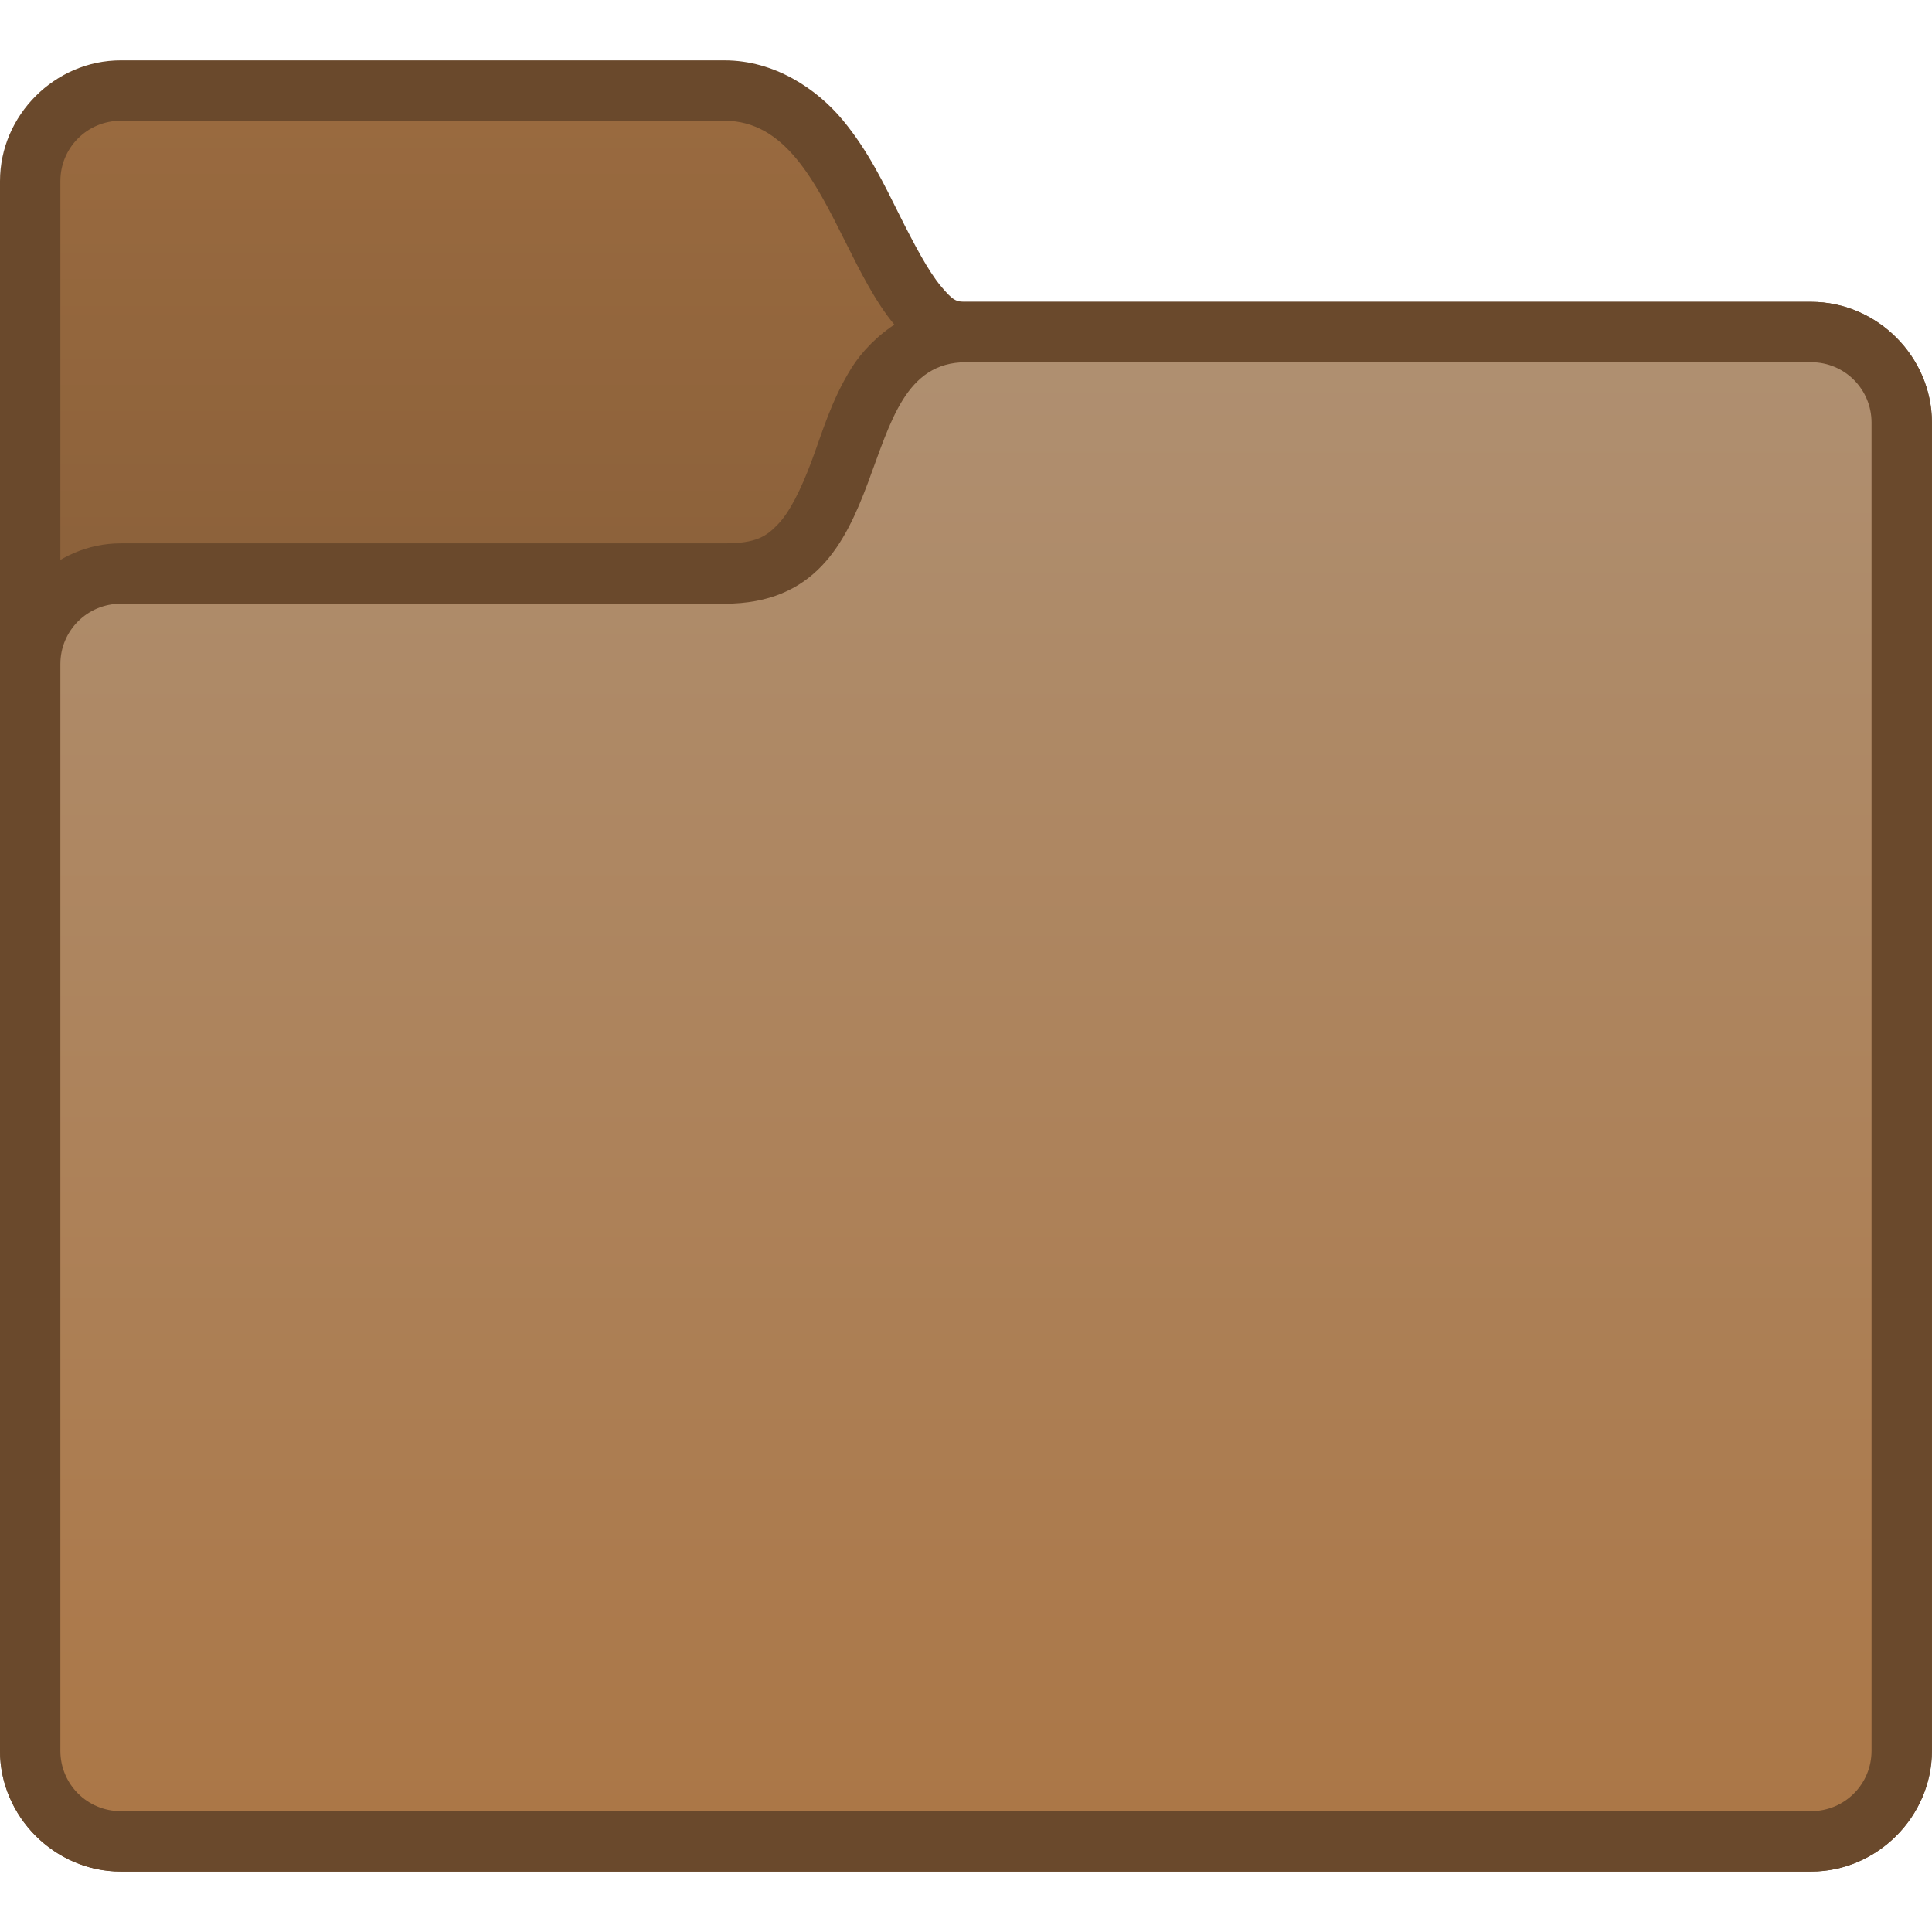
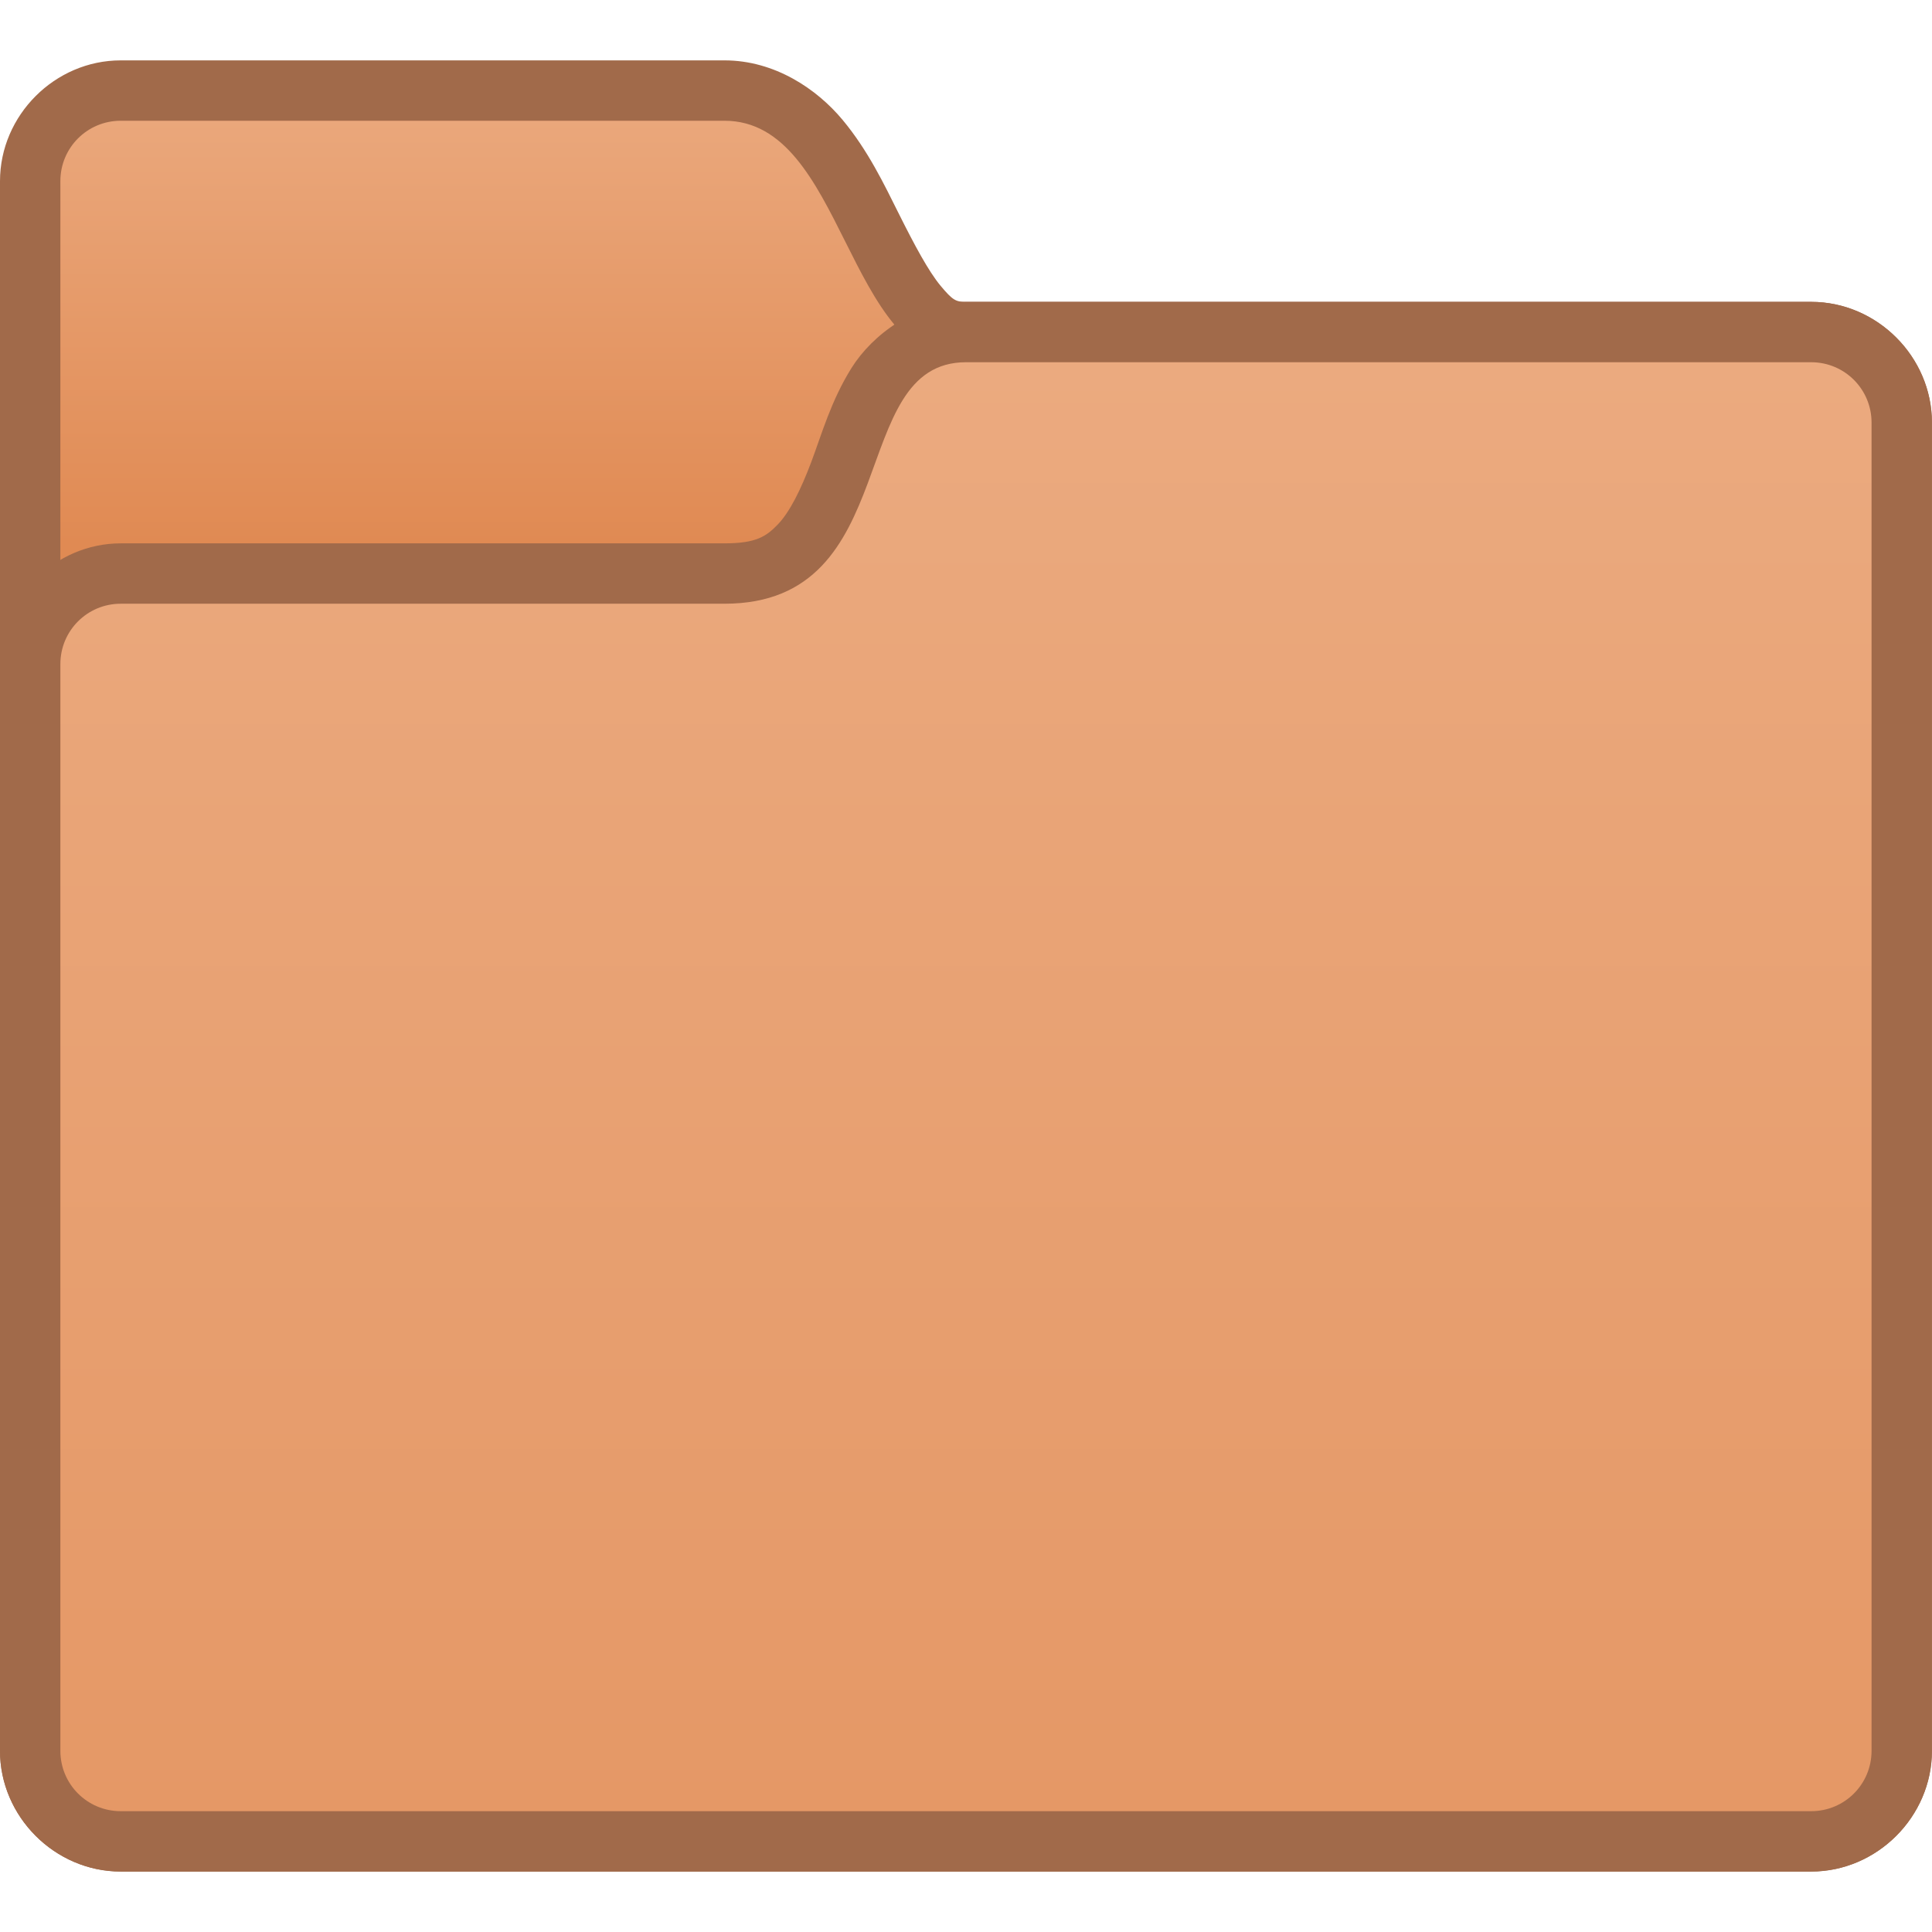
- <svg xmlns="http://www.w3.org/2000/svg" xmlns:xlink="http://www.w3.org/1999/xlink" width="32" height="32" viewBox="0 0 8.467 8.467" version="1.1" id="svg8">
+ <svg xmlns="http://www.w3.org/2000/svg" xmlns:xlink="http://www.w3.org/1999/xlink" width="32" height="32" viewBox="0 0 8.467 8.467" version="1.1" id="svg8" xml:space="preserve">
  <defs id="defs2">
    <linearGradient id="linearGradient920">
-       <stop style="stop-color:#8d623b;stop-opacity:1" offset="0" id="stop916" />
-       <stop style="stop-color:#996a3f;stop-opacity:1" offset="1" id="stop918" />
+       <stop style="stop-color:#e08a53;stop-opacity:1;" offset="0" id="stop916" />
+       <stop style="stop-color:#eaa77b;stop-opacity:1;" offset="1" id="stop918" />
    </linearGradient>
    <style id="current-color-scheme" type="text/css">
      .ColorScheme-Text {
        color:#122036;
      }
      </style>
    <linearGradient id="linearGradient4622">
-       <stop id="stop4618" offset="0" style="stop-color:#ab7747;stop-opacity:1" />
-       <stop id="stop4620" offset="1" style="stop-color:#af8f70;stop-opacity:1" />
+       <stop id="stop4618" offset="0" style="stop-color:#e59866;stop-opacity:1;" />
+       <stop id="stop4620" offset="1" style="stop-color:#ebaa7f;stop-opacity:1;" />
    </linearGradient>
    <style type="text/css" id="current-color-scheme-3">
      .ColorScheme-Text {
        color:#122036;
      }
      </style>
    <style type="text/css" id="current-color-scheme-7">
      .ColorScheme-Text {
        color:#122036;
      }
      </style>
    <style type="text/css" id="current-color-scheme-5">
      .ColorScheme-Text {
        color:#122036;
      }
      </style>
    <style id="current-color-scheme-9" type="text/css">
      .ColorScheme-Text {
        color:#122036;
      }
      </style>
    <style id="current-color-scheme-1" type="text/css">
      .ColorScheme-Text {
        color:#122036;
      }
      </style>
    <style type="text/css" id="current-color-scheme-10">
      .ColorScheme-Text {
        color:#122036;
      }
      </style>
    <style id="current-color-scheme-6" type="text/css">
      .ColorScheme-Text {
        color:#122036;
      }
      </style>
    <style id="current-color-scheme-7-1" type="text/css">
      .ColorScheme-Text {
        color:#122036;
      }
      </style>
    <style id="current-color-scheme-5-2" type="text/css">
      .ColorScheme-Text {
        color:#122036;
      }
      </style>
    <linearGradient xlink:href="#linearGradient920" id="linearGradient1160" x1="8" y1="295.65" x2="8" y2="288.65" gradientUnits="userSpaceOnUse" />
    <linearGradient xlink:href="#linearGradient4622" id="linearGradient1351" x1="22" y1="287.65" x2="22" y2="263.65" gradientUnits="userSpaceOnUse" />
  </defs>
  <g id="layer1" transform="translate(0,-288.5333)">
    <g id="g1781" transform="matrix(0.2645833,0,0,0.2645833,-1.058333,220.3634)">
      <g transform="translate(44.75394,5.630845)" id="layer1-0-6" style="stroke:#3ba0f3;stroke-width:2;stroke-linecap:round;stroke-linejoin:round;stroke-miterlimit:4;stroke-dasharray:none;stroke-opacity:1">
        <g transform="translate(-40.75394,-34.63084)" id="g6719-0" style="stroke:#3ba0f3;stroke-width:2;stroke-linecap:round;stroke-linejoin:round;stroke-miterlimit:4;stroke-dasharray:none;stroke-opacity:1">
-           <path style="color:#000000;font-style:normal;font-variant:normal;font-weight:normal;font-stretch:normal;font-size:medium;line-height:normal;font-family:sans-serif;font-variant-ligatures:normal;font-variant-position:normal;font-variant-caps:normal;font-variant-numeric:normal;font-variant-alternates:normal;font-feature-settings:normal;text-indent:0;text-align:start;text-decoration:none;text-decoration-line:none;text-decoration-style:solid;text-decoration-color:#000000;letter-spacing:normal;word-spacing:normal;text-transform:none;writing-mode:lr-tb;direction:ltr;text-orientation:mixed;dominant-baseline:auto;baseline-shift:baseline;text-anchor:start;white-space:normal;shape-padding:0;clip-rule:nonzero;display:inline;overflow:visible;visibility:visible;opacity:1;isolation:auto;mix-blend-mode:normal;color-interpolation:sRGB;color-interpolation-filters:linearRGB;solid-color:#000000;solid-opacity:1;vector-effect:none;fill:#6a492c;fill-opacity:1;fill-rule:nonzero;stroke:none;stroke-width:2;stroke-linecap:round;stroke-linejoin:round;stroke-miterlimit:4;stroke-dasharray:none;stroke-dashoffset:0;stroke-opacity:1;color-rendering:auto;image-rendering:auto;shape-rendering:auto;text-rendering:auto;enable-background:accumulate" d="m -26,-23 c -1.091,0 -2,0.909 -2,2 V 5 c 0,1.091 0.909,2 2,2 H 2 C 3.091,7 4,6.091 4,5 v -22 c 0,-1.091 -0.909,-2 -2,-2 h -14 c -0.167,0 -0.219,-0.025 -0.42,-0.266 -0.201,-0.241 -0.436,-0.682 -0.686,-1.182 -0.25,-0.5 -0.515,-1.059 -0.939,-1.568 C -14.469,-22.525 -15.167,-23 -16,-23 Z" transform="translate(28,310.65)" id="path1151" />
+           <path style="color:#000000;font-style:normal;font-variant:normal;font-weight:normal;font-stretch:normal;font-size:medium;line-height:normal;font-family:sans-serif;font-variant-ligatures:normal;font-variant-position:normal;font-variant-caps:normal;font-variant-numeric:normal;font-variant-alternates:normal;font-feature-settings:normal;text-indent:0;text-align:start;text-decoration:none;text-decoration-line:none;text-decoration-style:solid;text-decoration-color:#000000;letter-spacing:normal;word-spacing:normal;text-transform:none;writing-mode:lr-tb;direction:ltr;text-orientation:mixed;dominant-baseline:auto;baseline-shift:baseline;text-anchor:start;white-space:normal;shape-padding:0;clip-rule:nonzero;display:inline;overflow:visible;visibility:visible;opacity:1;isolation:auto;mix-blend-mode:normal;color-interpolation:sRGB;color-interpolation-filters:linearRGB;solid-color:#000000;solid-opacity:1;vector-effect:none;fill:#a16a4a;fill-opacity:1;fill-rule:nonzero;stroke:none;stroke-width:2;stroke-linecap:round;stroke-linejoin:round;stroke-miterlimit:4;stroke-dasharray:none;stroke-dashoffset:0;stroke-opacity:1;color-rendering:auto;image-rendering:auto;shape-rendering:auto;text-rendering:auto;enable-background:accumulate" d="m -26,-23 c -1.091,0 -2,0.909 -2,2 V 5 c 0,1.091 0.909,2 2,2 H 2 C 3.091,7 4,6.091 4,5 v -22 c 0,-1.091 -0.909,-2 -2,-2 h -14 c -0.167,0 -0.219,-0.025 -0.42,-0.266 -0.201,-0.241 -0.436,-0.682 -0.686,-1.182 -0.25,-0.5 -0.515,-1.059 -0.939,-1.568 C -14.469,-22.525 -15.167,-23 -16,-23 Z" transform="translate(28,310.65)" id="path1151" />
        </g>
      </g>
      <g transform="translate(44.75394,5.630845)" id="layer1-0" style="fill:#92ceff;fill-opacity:1;stroke-width:2;stroke-miterlimit:4;stroke-dasharray:none">
        <g transform="translate(-40.75394,-34.63084)" id="g6719" style="fill:#7081a0;fill-opacity:1;stroke-width:2;stroke-miterlimit:4;stroke-dasharray:none">
          <path d="M 2,288.65 C 1.446,288.65 1,289.096 1,289.65 V 315.65 c 0,0.554 0.446,1 1,1 H 30 C 30.554,316.65 31,316.204 31,315.65 V 293.65 C 31,293.096 30.554,292.65 30,292.65 L 16,292.65 c -2,0 -2,-4 -4,-4 z" id="path13-6-3-1-3-0-7-7-3" style="fill:url(#linearGradient1160);fill-opacity:1;stroke-width:2;stroke-miterlimit:4;stroke-dasharray:none" />
        </g>
      </g>
      <g id="g999" transform="matrix(-1,0,0,1,-16,6)">
        <g style="stroke:#3ba0f3;stroke-width:2;stroke-linecap:round;stroke-linejoin:round;stroke-miterlimit:4;stroke-dasharray:none;stroke-opacity:1" id="layer1-0-6-2" transform="translate(-11.24606,-0.3691551)">
          <g style="stroke:#3ba0f3;stroke-width:2;stroke-linecap:round;stroke-linejoin:round;stroke-miterlimit:4;stroke-dasharray:none;stroke-opacity:1" id="g6719-0-6" transform="translate(-40.75394,-34.63084)" />
        </g>
        <g style="fill:#92ceff;fill-opacity:1;stroke-width:2;stroke-miterlimit:4;stroke-dasharray:none" id="layer1-0-8" transform="translate(-11.24606,-0.3691551)">
          <g style="fill:#92ceff;fill-opacity:1;stroke-width:2;stroke-miterlimit:4;stroke-dasharray:none" id="g6719-7" transform="translate(-40.75394,-34.63084)">
-             <path style="color:#000000;font-style:normal;font-variant:normal;font-weight:normal;font-stretch:normal;font-size:medium;line-height:normal;font-family:sans-serif;font-variant-ligatures:normal;font-variant-position:normal;font-variant-caps:normal;font-variant-numeric:normal;font-variant-alternates:normal;font-feature-settings:normal;text-indent:0;text-align:start;text-decoration:none;text-decoration-line:none;text-decoration-style:solid;text-decoration-color:#000000;letter-spacing:normal;word-spacing:normal;text-transform:none;writing-mode:lr-tb;direction:ltr;text-orientation:mixed;dominant-baseline:auto;baseline-shift:baseline;text-anchor:start;white-space:normal;shape-padding:0;clip-rule:nonzero;display:inline;overflow:visible;visibility:visible;opacity:1;isolation:auto;mix-blend-mode:normal;color-interpolation:sRGB;color-interpolation-filters:linearRGB;solid-color:#000000;solid-opacity:1;vector-effect:none;fill:#6a492c;fill-opacity:1;fill-rule:nonzero;stroke:none;stroke-width:2;stroke-linecap:butt;stroke-linejoin:miter;stroke-miterlimit:4;stroke-dasharray:none;stroke-dashoffset:0;stroke-opacity:1;color-rendering:auto;image-rendering:auto;shape-rendering:auto;text-rendering:auto;enable-background:accumulate" d="m -12,-19 c -0.833,0 -1.554,0.549 -1.895,1.094 -0.34,0.544 -0.491,1.089 -0.666,1.555 -0.175,0.466 -0.36,0.834 -0.553,1.035 C -15.306,-15.116 -15.472,-15 -16,-15 h -10 c -1.091,0 -2,0.909 -2,2 V 5 c 0,1.091 0.909,2 2,2 H 2 C 3.091,7 4,6.091 4,5 v -22 c 0,-1.091 -0.909,-2 -2,-2 z" transform="matrix(-1,0,0,1,4,310.65)" id="path1105" />
+             <path style="color:#000000;font-style:normal;font-variant:normal;font-weight:normal;font-stretch:normal;font-size:medium;line-height:normal;font-family:sans-serif;font-variant-ligatures:normal;font-variant-position:normal;font-variant-caps:normal;font-variant-numeric:normal;font-variant-alternates:normal;font-feature-settings:normal;text-indent:0;text-align:start;text-decoration:none;text-decoration-line:none;text-decoration-style:solid;text-decoration-color:#000000;letter-spacing:normal;word-spacing:normal;text-transform:none;writing-mode:lr-tb;direction:ltr;text-orientation:mixed;dominant-baseline:auto;baseline-shift:baseline;text-anchor:start;white-space:normal;shape-padding:0;clip-rule:nonzero;display:inline;overflow:visible;visibility:visible;opacity:1;isolation:auto;mix-blend-mode:normal;color-interpolation:sRGB;color-interpolation-filters:linearRGB;solid-color:#000000;solid-opacity:1;vector-effect:none;fill:#a16a4a;fill-opacity:1;fill-rule:nonzero;stroke:none;stroke-width:2;stroke-linecap:butt;stroke-linejoin:miter;stroke-miterlimit:4;stroke-dasharray:none;stroke-dashoffset:0;stroke-opacity:1;color-rendering:auto;image-rendering:auto;shape-rendering:auto;text-rendering:auto;enable-background:accumulate" d="m -12,-19 c -0.833,0 -1.554,0.549 -1.895,1.094 -0.34,0.544 -0.491,1.089 -0.666,1.555 -0.175,0.466 -0.36,0.834 -0.553,1.035 C -15.306,-15.116 -15.472,-15 -16,-15 h -10 c -1.091,0 -2,0.909 -2,2 V 5 c 0,1.091 0.909,2 2,2 H 2 C 3.091,7 4,6.091 4,5 v -22 c 0,-1.091 -0.909,-2 -2,-2 z" transform="matrix(-1,0,0,1,4,310.65)" id="path1105" />
          </g>
        </g>
      </g>
      <path style="fill:url(#linearGradient1351);fill-opacity:1;stroke:none;stroke-width:2;stroke-miterlimit:4;stroke-dasharray:none;stroke-opacity:1" id="path13-6-3-1-3-0-7-7-9-2" d="m 6,267.65 c -0.554,0 -1,0.446 -1,1 V 286.65 c 0,0.554 0.446,1 1,1 H 34 C 34.554,287.65 35,287.204 35,286.65 V 264.65 C 35,264.096 34.554,263.65 34,263.65 L 20,263.65 c -2,0 -1,4 -4,4 z" />
    </g>
  </g>
</svg>
